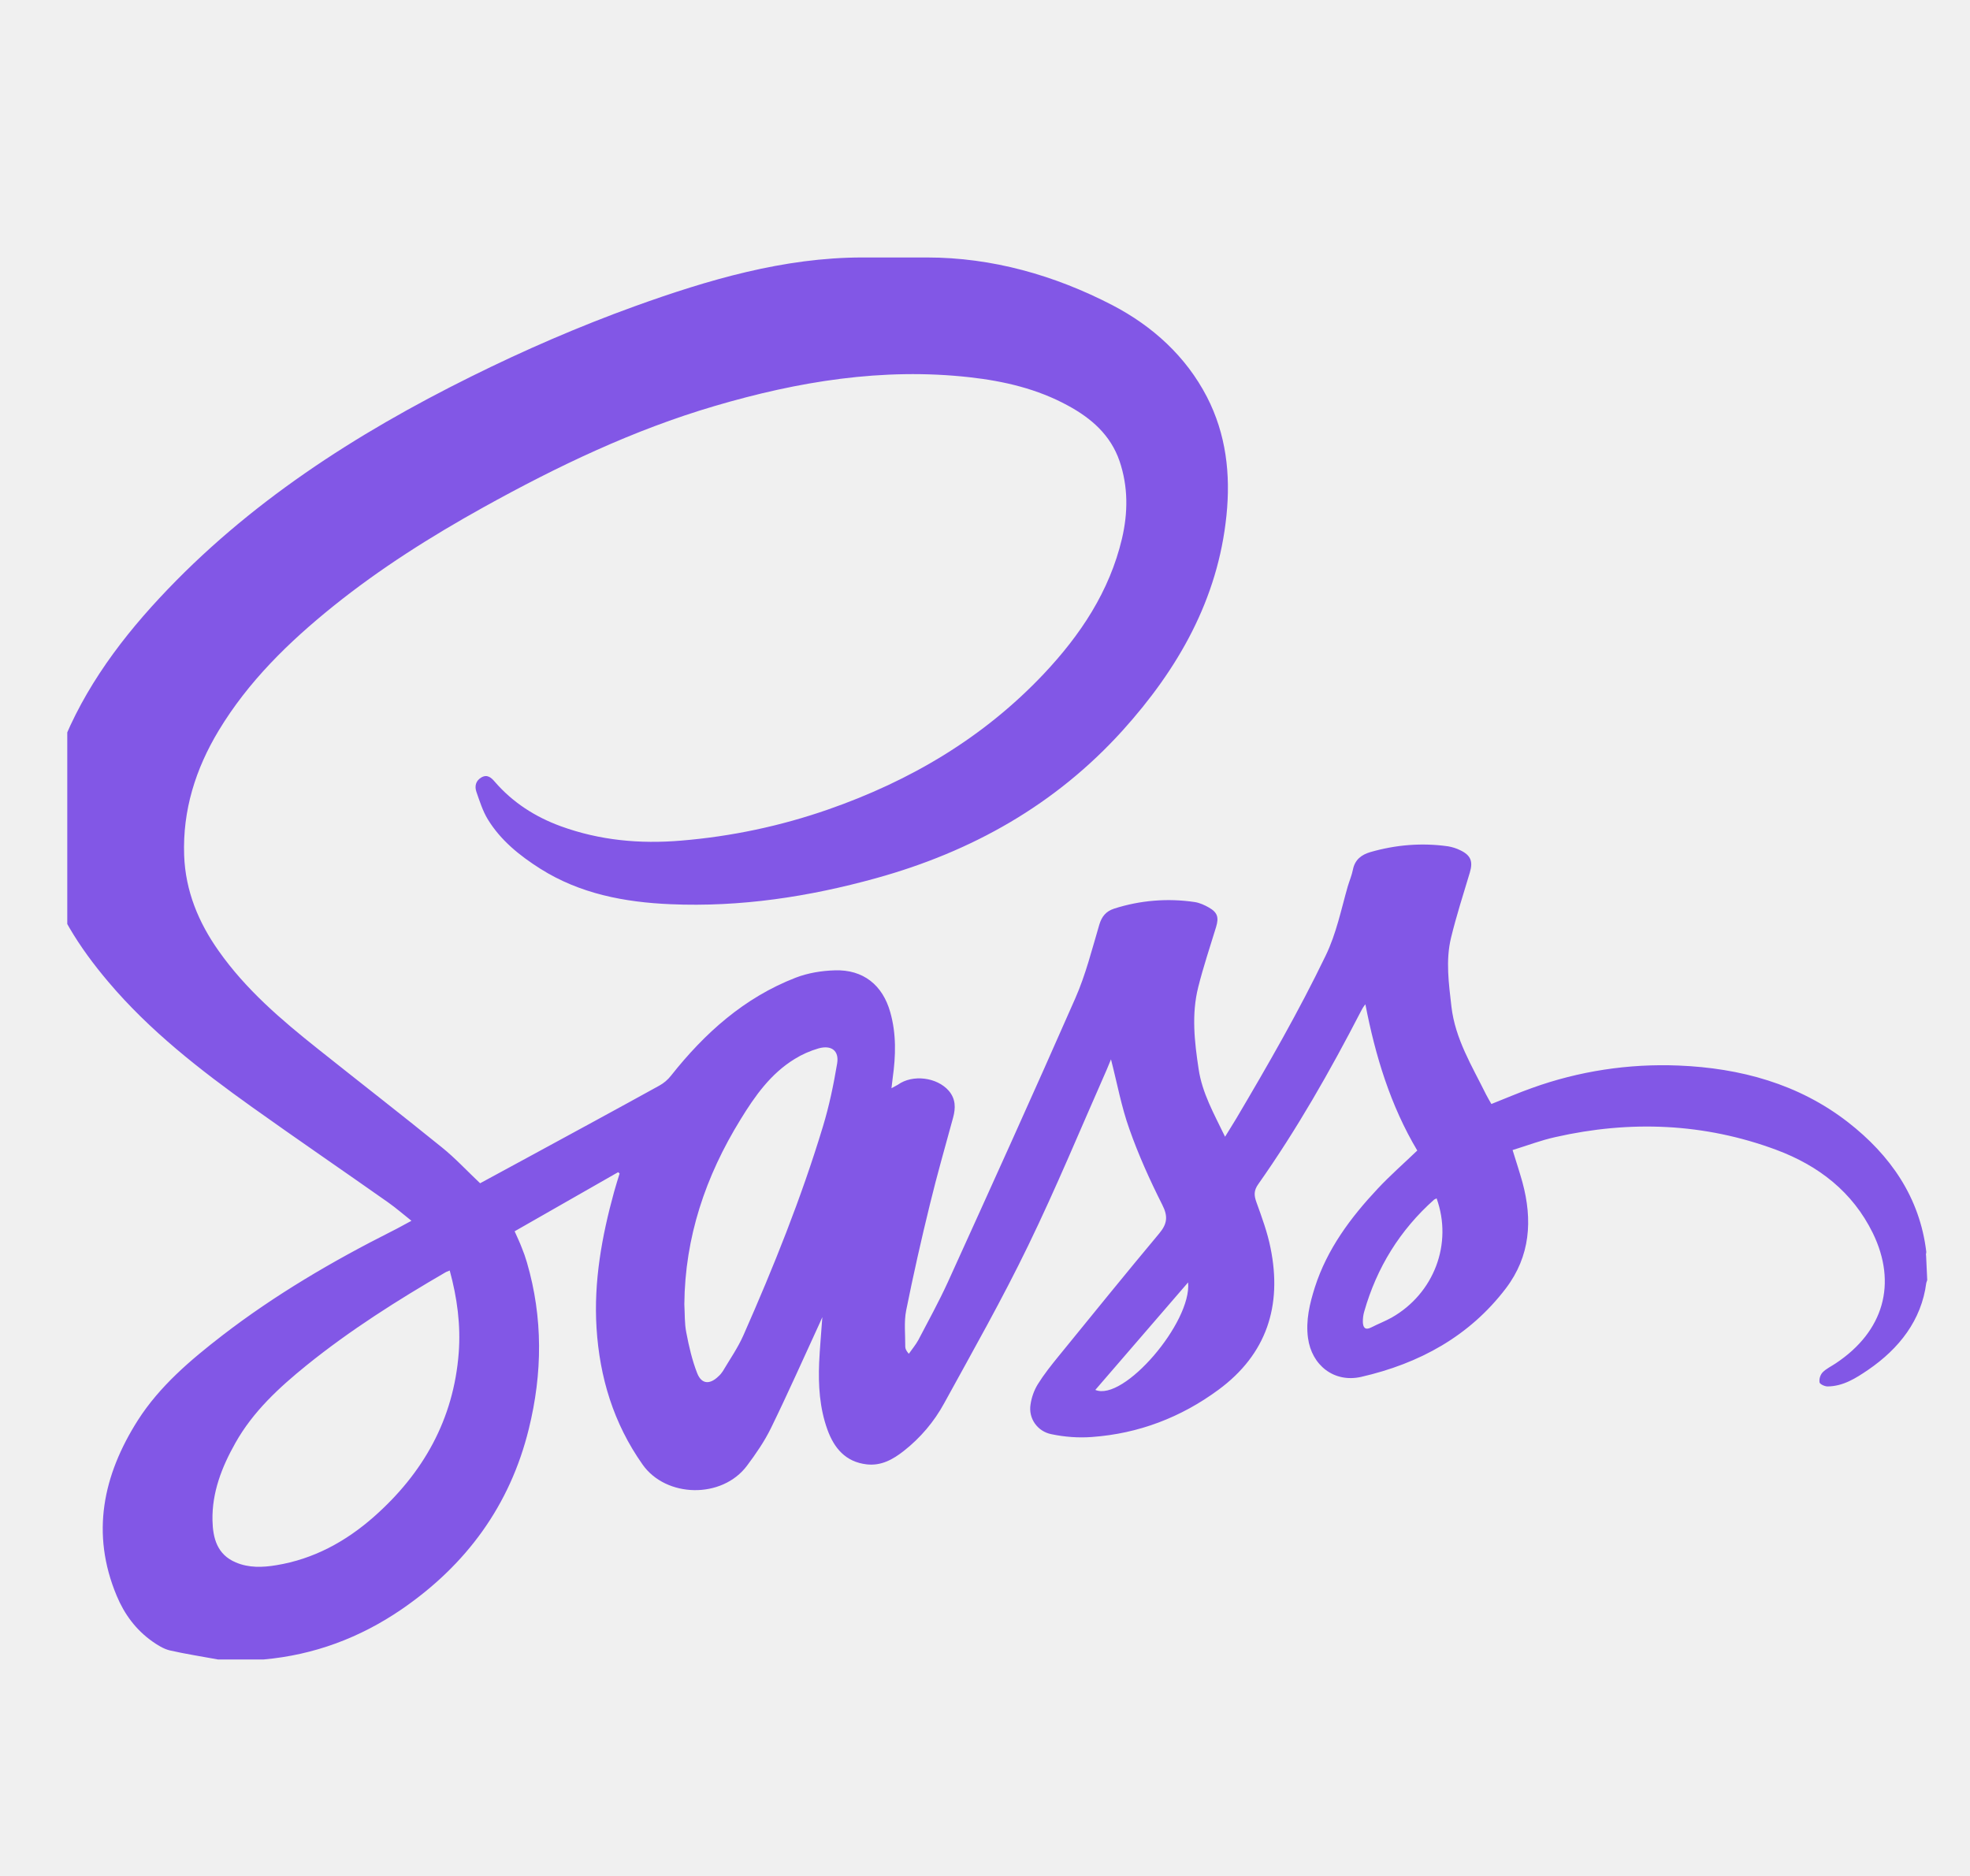
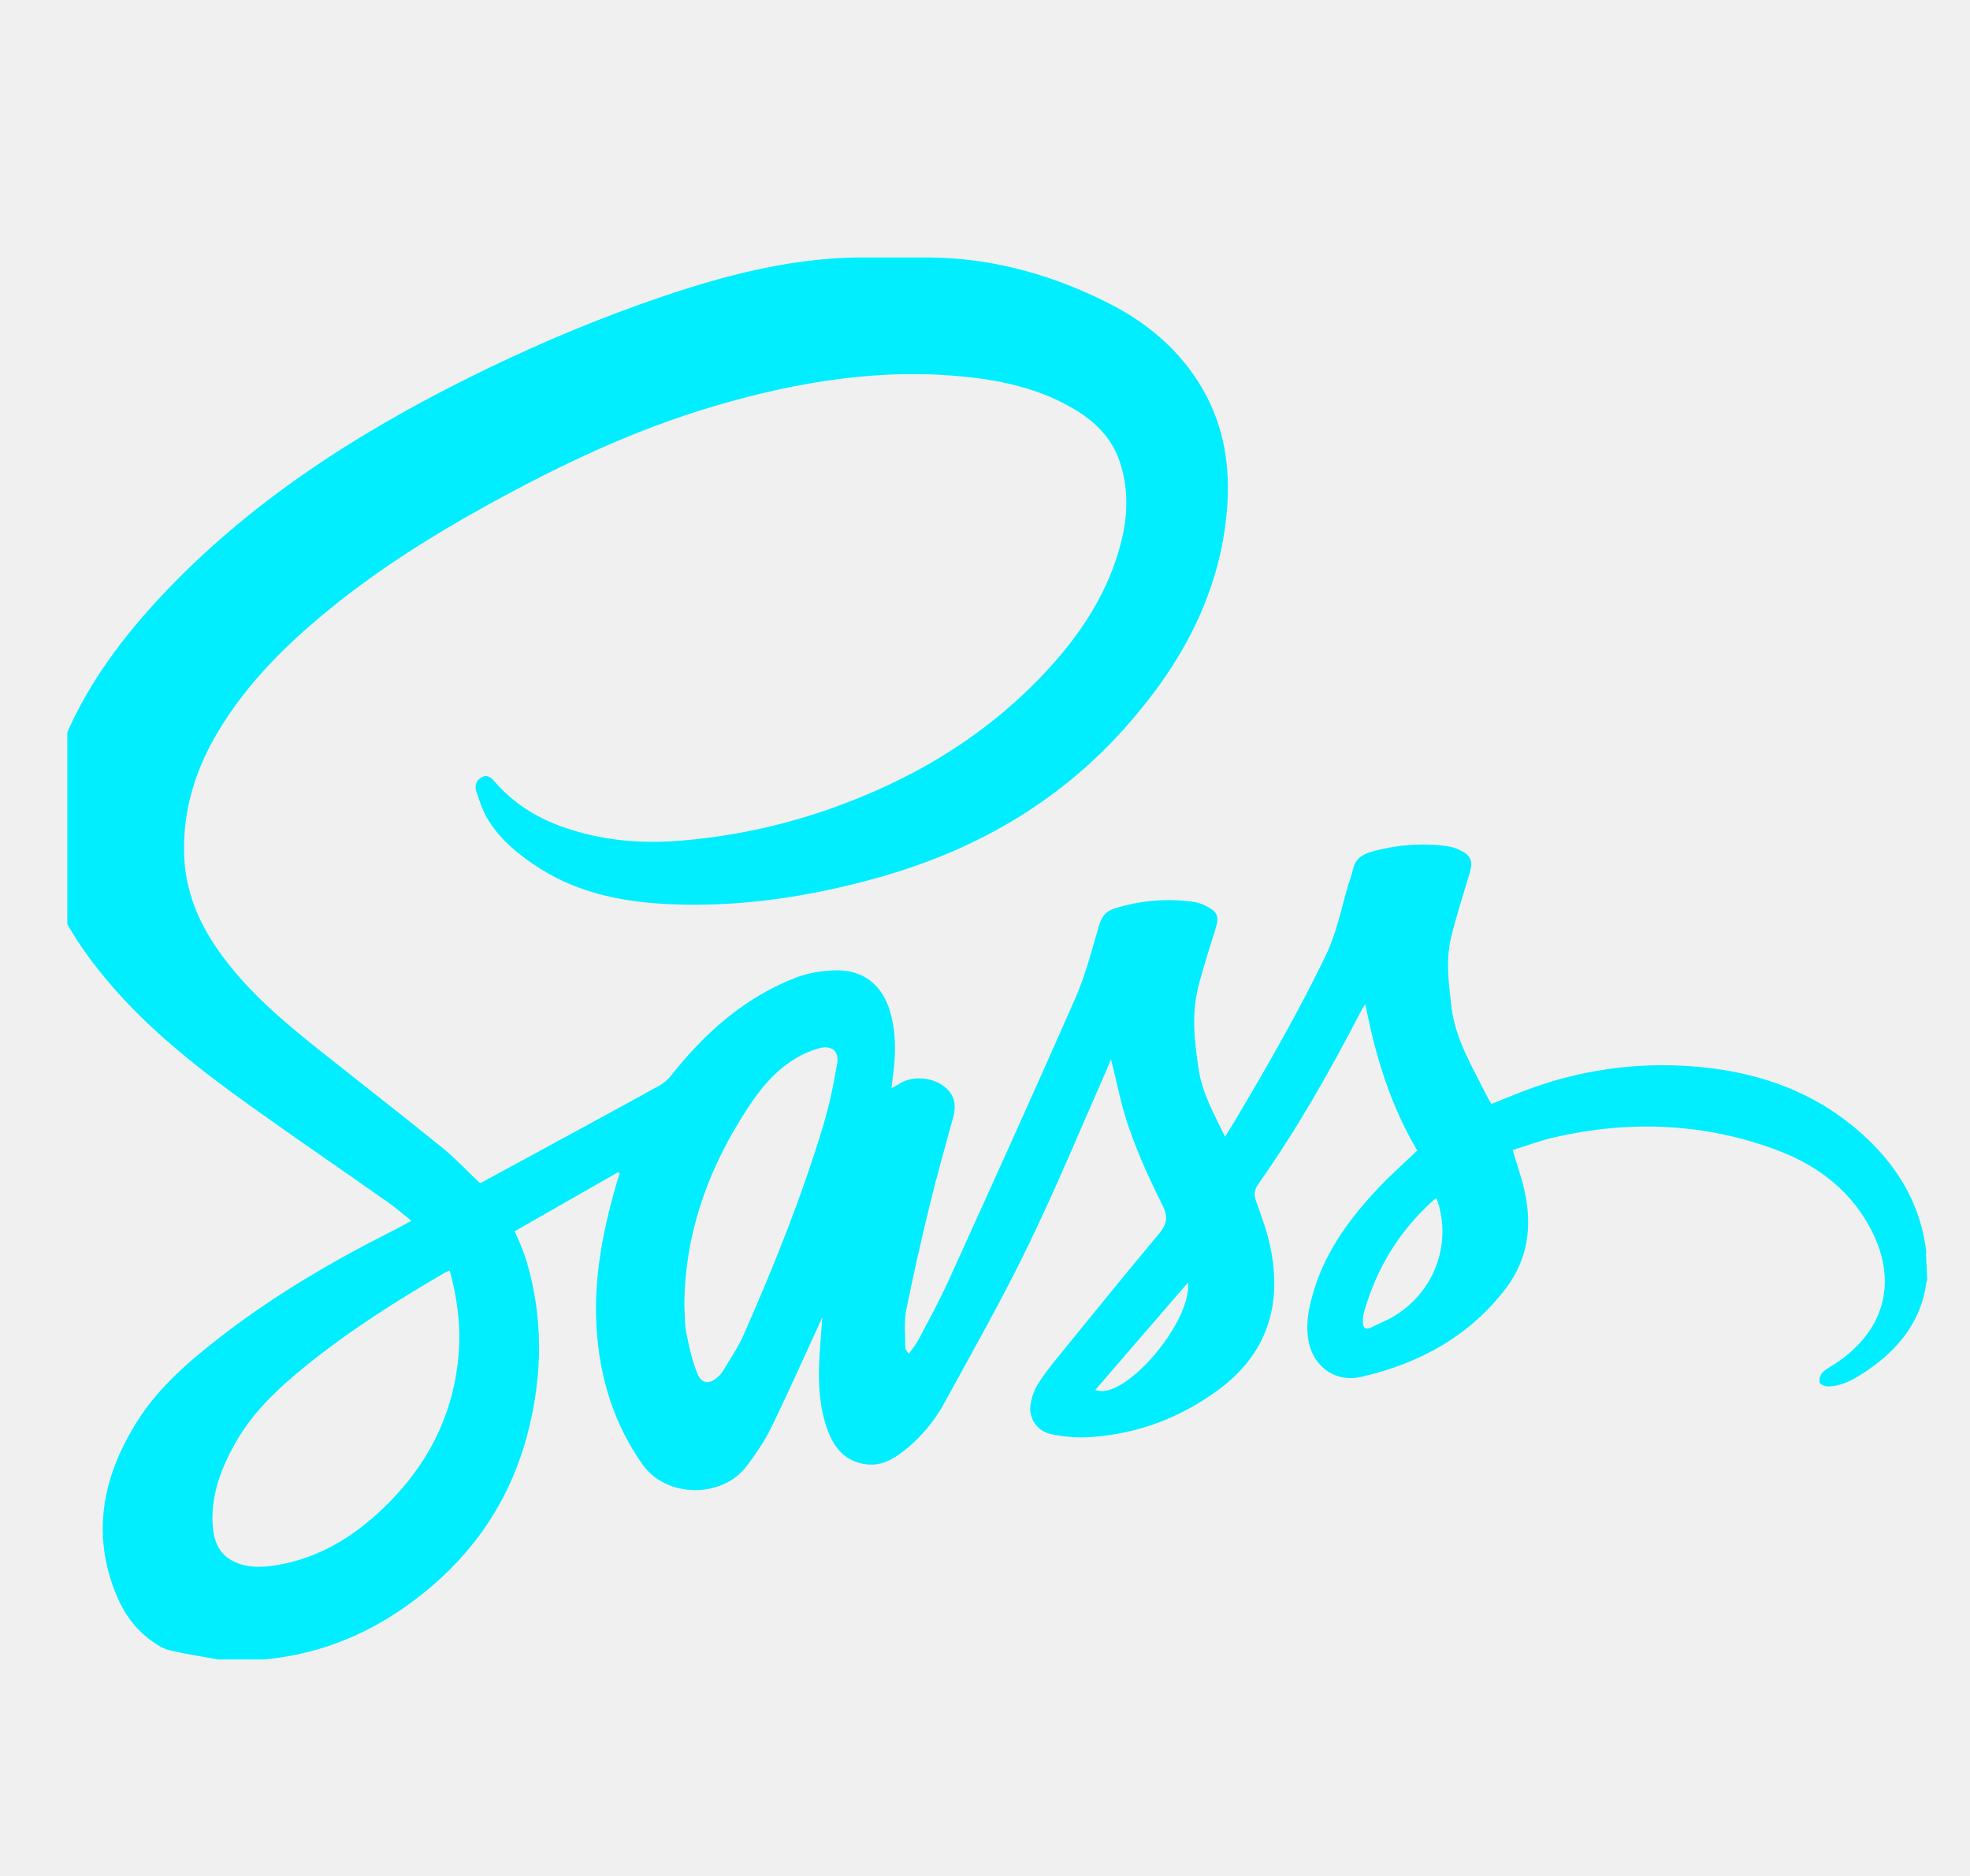
<svg xmlns="http://www.w3.org/2000/svg" width="21" height="20" viewBox="0 0 21 20" fill="none">
  <g clip-path="url(#clip0)">
-     <path fill-rule="evenodd" clip-rule="evenodd" d="M0.412 8.978C0.412 9.09 0.445 9.164 0.464 9.235C0.585 9.702 0.846 10.103 1.155 10.468C1.595 10.989 2.134 11.408 2.687 11.803C3.166 12.145 3.655 12.479 4.136 12.818C4.218 12.876 4.296 12.943 4.386 13.015C4.309 13.056 4.245 13.093 4.178 13.126C3.543 13.446 2.932 13.804 2.369 14.238C2.03 14.5 1.702 14.778 1.47 15.141C1.098 15.726 0.966 16.349 1.244 17.013C1.325 17.208 1.448 17.375 1.623 17.499C1.68 17.539 1.743 17.579 1.809 17.595C1.979 17.634 2.152 17.66 2.324 17.692L2.81 17.692C3.348 17.644 3.837 17.461 4.28 17.158C4.971 16.684 5.437 16.049 5.637 15.234C5.783 14.642 5.789 14.049 5.617 13.459C5.601 13.404 5.582 13.35 5.56 13.297C5.54 13.244 5.515 13.193 5.486 13.127L6.589 12.497L6.605 12.511C6.585 12.576 6.564 12.641 6.546 12.707C6.415 13.182 6.328 13.665 6.359 14.158C6.392 14.684 6.54 15.175 6.85 15.614C7.1 15.969 7.697 15.982 7.963 15.626C8.058 15.499 8.149 15.367 8.218 15.226C8.398 14.858 8.564 14.483 8.736 14.11L8.766 14.042C8.754 14.218 8.739 14.373 8.732 14.528C8.722 14.77 8.737 15.011 8.82 15.241C8.891 15.438 9.013 15.586 9.24 15.612C9.396 15.629 9.519 15.559 9.634 15.469C9.811 15.33 9.958 15.157 10.065 14.96C10.37 14.404 10.683 13.852 10.959 13.282C11.258 12.666 11.52 12.032 11.797 11.405L11.843 11.294C11.909 11.55 11.954 11.8 12.039 12.037C12.136 12.313 12.257 12.581 12.389 12.843C12.452 12.966 12.444 13.046 12.358 13.149C11.996 13.582 11.641 14.021 11.285 14.458C11.206 14.555 11.128 14.653 11.062 14.759C11.022 14.825 10.996 14.899 10.985 14.976C10.974 15.047 10.991 15.119 11.032 15.177C11.074 15.236 11.136 15.276 11.207 15.29C11.35 15.32 11.496 15.331 11.641 15.32C12.138 15.284 12.589 15.111 12.987 14.818C13.504 14.438 13.669 13.92 13.544 13.306C13.511 13.139 13.451 12.977 13.393 12.816C13.367 12.744 13.365 12.693 13.412 12.626C13.825 12.04 14.178 11.419 14.506 10.784C14.519 10.759 14.532 10.734 14.555 10.707C14.661 11.257 14.822 11.786 15.108 12.266C14.962 12.406 14.817 12.533 14.686 12.673C14.398 12.98 14.148 13.315 14.017 13.722C13.961 13.898 13.918 14.077 13.943 14.264C13.982 14.556 14.222 14.745 14.511 14.679C15.129 14.537 15.662 14.248 16.052 13.736C16.314 13.391 16.338 13.006 16.229 12.604C16.198 12.494 16.163 12.386 16.124 12.261C16.277 12.214 16.425 12.157 16.579 12.123C17.377 11.942 18.167 11.973 18.936 12.259C19.386 12.427 19.748 12.706 19.964 13.146C20.226 13.684 20.081 14.194 19.57 14.534C19.523 14.566 19.468 14.591 19.429 14.631C19.416 14.645 19.407 14.662 19.401 14.681C19.395 14.699 19.394 14.718 19.396 14.737C19.399 14.757 19.451 14.781 19.481 14.781C19.649 14.78 19.785 14.692 19.916 14.603C20.244 14.378 20.483 14.075 20.534 13.677L20.544 13.647L20.532 13.387C20.527 13.372 20.535 13.357 20.534 13.346C20.465 12.766 20.152 12.316 19.698 11.963C19.172 11.555 18.551 11.387 17.895 11.36C17.362 11.338 16.83 11.419 16.329 11.6C16.185 11.651 16.043 11.713 15.898 11.77C15.879 11.736 15.858 11.702 15.841 11.668C15.692 11.366 15.512 11.077 15.472 10.731C15.444 10.486 15.409 10.24 15.468 9.997C15.525 9.763 15.599 9.533 15.668 9.303C15.704 9.184 15.679 9.118 15.565 9.064C15.525 9.044 15.482 9.031 15.438 9.023C15.158 8.983 14.881 9.006 14.609 9.084C14.513 9.112 14.443 9.165 14.422 9.271C14.41 9.332 14.385 9.39 14.367 9.45C14.296 9.698 14.246 9.952 14.131 10.189C13.844 10.784 13.515 11.356 13.179 11.924C13.143 11.985 13.104 12.045 13.059 12.119C12.941 11.874 12.815 11.654 12.777 11.396C12.733 11.105 12.7 10.814 12.773 10.524C12.827 10.308 12.898 10.097 12.963 9.884C12.994 9.782 12.98 9.729 12.888 9.676C12.841 9.649 12.788 9.625 12.736 9.617C12.448 9.574 12.154 9.598 11.877 9.687C11.79 9.715 11.744 9.771 11.718 9.86C11.64 10.123 11.573 10.392 11.463 10.642C11.018 11.655 10.561 12.662 10.104 13.669C10.008 13.879 9.896 14.082 9.789 14.287C9.761 14.338 9.722 14.384 9.688 14.433C9.66 14.401 9.65 14.379 9.65 14.357C9.651 14.228 9.635 14.094 9.66 13.969C9.736 13.591 9.821 13.214 9.913 12.839C9.988 12.53 10.076 12.223 10.16 11.915C10.188 11.812 10.188 11.716 10.114 11.629C9.988 11.484 9.727 11.452 9.572 11.564L9.503 11.602L9.516 11.493C9.549 11.257 9.556 11.023 9.49 10.791C9.409 10.502 9.202 10.335 8.899 10.345C8.759 10.349 8.611 10.373 8.48 10.424C7.932 10.637 7.511 11.015 7.152 11.469C7.119 11.511 7.077 11.547 7.03 11.573C6.567 11.829 6.101 12.081 5.636 12.334L5.118 12.615C4.979 12.484 4.853 12.347 4.71 12.232C4.273 11.878 3.828 11.533 3.388 11.182C2.998 10.872 2.62 10.549 2.331 10.138C2.115 9.833 1.977 9.498 1.963 9.12C1.946 8.639 2.084 8.199 2.331 7.789C2.647 7.265 3.078 6.845 3.551 6.464C4.052 6.061 4.594 5.719 5.156 5.407C5.942 4.971 6.75 4.584 7.617 4.329C8.506 4.067 9.407 3.918 10.337 4.022C10.703 4.063 11.058 4.146 11.384 4.324C11.633 4.459 11.838 4.637 11.934 4.915C12.027 5.189 12.025 5.466 11.96 5.743C11.827 6.306 11.517 6.77 11.127 7.184C10.486 7.863 9.705 8.325 8.825 8.631C8.32 8.807 7.794 8.918 7.26 8.962C6.822 8.999 6.394 8.96 5.979 8.809C5.705 8.709 5.466 8.556 5.274 8.334C5.24 8.294 5.196 8.251 5.132 8.288C5.069 8.325 5.058 8.384 5.079 8.444C5.114 8.544 5.146 8.647 5.201 8.737C5.338 8.96 5.539 9.122 5.76 9.262C6.183 9.529 6.657 9.619 7.148 9.64C7.893 9.672 8.621 9.561 9.337 9.363C10.361 9.08 11.251 8.579 11.965 7.79C12.559 7.132 12.983 6.39 13.074 5.495C13.119 5.057 13.071 4.629 12.865 4.23C12.641 3.798 12.286 3.477 11.861 3.255C11.241 2.933 10.573 2.745 9.883 2.745H9.192C8.357 2.745 7.549 2.983 6.764 3.266C6.17 3.481 5.587 3.734 5.021 4.015C3.789 4.626 2.642 5.363 1.7 6.376C1.23 6.881 0.833 7.438 0.604 8.093C0.535 8.289 0.476 8.488 0.426 8.69L0.412 8.978ZM4.89 14.422C4.836 15.132 4.512 15.707 3.983 16.173C3.685 16.435 3.343 16.622 2.945 16.687C2.801 16.711 2.653 16.717 2.513 16.657C2.314 16.573 2.269 16.397 2.265 16.209C2.259 15.911 2.364 15.641 2.509 15.384C2.697 15.049 2.974 14.794 3.269 14.555C3.734 14.18 4.238 13.861 4.755 13.561L4.794 13.545C4.874 13.838 4.912 14.127 4.89 14.422ZM8.924 11.337C8.886 11.564 8.839 11.791 8.772 12.011C8.542 12.771 8.246 13.508 7.925 14.235C7.866 14.369 7.78 14.492 7.705 14.619C7.692 14.639 7.677 14.657 7.66 14.672C7.567 14.763 7.479 14.759 7.432 14.64C7.378 14.502 7.344 14.354 7.316 14.207C7.296 14.109 7.301 14.006 7.295 13.905C7.301 13.19 7.521 12.54 7.894 11.935C8.047 11.685 8.215 11.447 8.471 11.29C8.55 11.241 8.636 11.203 8.726 11.177C8.863 11.139 8.946 11.202 8.924 11.337ZM11.676 14.818L12.665 13.672C12.706 14.097 11.977 14.947 11.676 14.818ZM14.835 14.047C14.765 14.086 14.689 14.115 14.617 14.152C14.552 14.185 14.53 14.152 14.528 14.095C14.527 14.057 14.532 14.018 14.543 13.981C14.677 13.513 14.923 13.114 15.288 12.789L15.314 12.776C15.488 13.259 15.287 13.79 14.835 14.047Z" fill="#8257E6" />
+     <path fill-rule="evenodd" clip-rule="evenodd" d="M0.412 8.978C0.412 9.09 0.445 9.164 0.464 9.235C0.585 9.702 0.846 10.103 1.155 10.468C1.595 10.989 2.134 11.408 2.687 11.803C3.166 12.145 3.655 12.479 4.136 12.818C4.218 12.876 4.296 12.943 4.386 13.015C4.309 13.056 4.245 13.093 4.178 13.126C3.543 13.446 2.932 13.804 2.369 14.238C2.03 14.5 1.702 14.778 1.47 15.141C1.098 15.726 0.966 16.349 1.244 17.013C1.325 17.208 1.448 17.375 1.623 17.499C1.68 17.539 1.743 17.579 1.809 17.595C1.979 17.634 2.152 17.66 2.324 17.692L2.81 17.692C3.348 17.644 3.837 17.461 4.28 17.158C4.971 16.684 5.437 16.049 5.637 15.234C5.783 14.642 5.789 14.049 5.617 13.459C5.601 13.404 5.582 13.35 5.56 13.297C5.54 13.244 5.515 13.193 5.486 13.127L6.589 12.497L6.605 12.511C6.585 12.576 6.564 12.641 6.546 12.707C6.415 13.182 6.328 13.665 6.359 14.158C6.392 14.684 6.54 15.175 6.85 15.614C7.1 15.969 7.697 15.982 7.963 15.626C8.058 15.499 8.149 15.367 8.218 15.226C8.398 14.858 8.564 14.483 8.736 14.11L8.766 14.042C8.754 14.218 8.739 14.373 8.732 14.528C8.722 14.77 8.737 15.011 8.82 15.241C8.891 15.438 9.013 15.586 9.24 15.612C9.396 15.629 9.519 15.559 9.634 15.469C9.811 15.33 9.958 15.157 10.065 14.96C10.37 14.404 10.683 13.852 10.959 13.282C11.258 12.666 11.52 12.032 11.797 11.405L11.843 11.294C11.909 11.55 11.954 11.8 12.039 12.037C12.136 12.313 12.257 12.581 12.389 12.843C12.452 12.966 12.444 13.046 12.358 13.149C11.996 13.582 11.641 14.021 11.285 14.458C11.206 14.555 11.128 14.653 11.062 14.759C11.022 14.825 10.996 14.899 10.985 14.976C10.974 15.047 10.991 15.119 11.032 15.177C11.074 15.236 11.136 15.276 11.207 15.29C11.35 15.32 11.496 15.331 11.641 15.32C12.138 15.284 12.589 15.111 12.987 14.818C13.504 14.438 13.669 13.92 13.544 13.306C13.511 13.139 13.451 12.977 13.393 12.816C13.367 12.744 13.365 12.693 13.412 12.626C13.825 12.04 14.178 11.419 14.506 10.784C14.519 10.759 14.532 10.734 14.555 10.707C14.661 11.257 14.822 11.786 15.108 12.266C14.962 12.406 14.817 12.533 14.686 12.673C14.398 12.98 14.148 13.315 14.017 13.722C13.961 13.898 13.918 14.077 13.943 14.264C13.982 14.556 14.222 14.745 14.511 14.679C15.129 14.537 15.662 14.248 16.052 13.736C16.314 13.391 16.338 13.006 16.229 12.604C16.198 12.494 16.163 12.386 16.124 12.261C16.277 12.214 16.425 12.157 16.579 12.123C17.377 11.942 18.167 11.973 18.936 12.259C19.386 12.427 19.748 12.706 19.964 13.146C20.226 13.684 20.081 14.194 19.57 14.534C19.523 14.566 19.468 14.591 19.429 14.631C19.416 14.645 19.407 14.662 19.401 14.681C19.395 14.699 19.394 14.718 19.396 14.737C19.399 14.757 19.451 14.781 19.481 14.781C19.649 14.78 19.785 14.692 19.916 14.603C20.244 14.378 20.483 14.075 20.534 13.677L20.544 13.647L20.532 13.387C20.527 13.372 20.535 13.357 20.534 13.346C20.465 12.766 20.152 12.316 19.698 11.963C19.172 11.555 18.551 11.387 17.895 11.36C17.362 11.338 16.83 11.419 16.329 11.6C16.185 11.651 16.043 11.713 15.898 11.77C15.879 11.736 15.858 11.702 15.841 11.668C15.692 11.366 15.512 11.077 15.472 10.731C15.444 10.486 15.409 10.24 15.468 9.997C15.525 9.763 15.599 9.533 15.668 9.303C15.704 9.184 15.679 9.118 15.565 9.064C15.525 9.044 15.482 9.031 15.438 9.023C15.158 8.983 14.881 9.006 14.609 9.084C14.513 9.112 14.443 9.165 14.422 9.271C14.41 9.332 14.385 9.39 14.367 9.45C14.296 9.698 14.246 9.952 14.131 10.189C13.844 10.784 13.515 11.356 13.179 11.924C13.143 11.985 13.104 12.045 13.059 12.119C12.941 11.874 12.815 11.654 12.777 11.396C12.733 11.105 12.7 10.814 12.773 10.524C12.827 10.308 12.898 10.097 12.963 9.884C12.994 9.782 12.98 9.729 12.888 9.676C12.841 9.649 12.788 9.625 12.736 9.617C12.448 9.574 12.154 9.598 11.877 9.687C11.79 9.715 11.744 9.771 11.718 9.86C11.64 10.123 11.573 10.392 11.463 10.642C11.018 11.655 10.561 12.662 10.104 13.669C10.008 13.879 9.896 14.082 9.789 14.287C9.761 14.338 9.722 14.384 9.688 14.433C9.66 14.401 9.65 14.379 9.65 14.357C9.651 14.228 9.635 14.094 9.66 13.969C9.736 13.591 9.821 13.214 9.913 12.839C9.988 12.53 10.076 12.223 10.16 11.915C10.188 11.812 10.188 11.716 10.114 11.629C9.988 11.484 9.727 11.452 9.572 11.564L9.503 11.602L9.516 11.493C9.549 11.257 9.556 11.023 9.49 10.791C9.409 10.502 9.202 10.335 8.899 10.345C8.759 10.349 8.611 10.373 8.48 10.424C7.932 10.637 7.511 11.015 7.152 11.469C7.119 11.511 7.077 11.547 7.03 11.573C6.567 11.829 6.101 12.081 5.636 12.334L5.118 12.615C4.979 12.484 4.853 12.347 4.71 12.232C4.273 11.878 3.828 11.533 3.388 11.182C2.998 10.872 2.62 10.549 2.331 10.138C2.115 9.833 1.977 9.498 1.963 9.12C1.946 8.639 2.084 8.199 2.331 7.789C2.647 7.265 3.078 6.845 3.551 6.464C4.052 6.061 4.594 5.719 5.156 5.407C5.942 4.971 6.75 4.584 7.617 4.329C8.506 4.067 9.407 3.918 10.337 4.022C10.703 4.063 11.058 4.146 11.384 4.324C11.633 4.459 11.838 4.637 11.934 4.915C12.027 5.189 12.025 5.466 11.96 5.743C11.827 6.306 11.517 6.77 11.127 7.184C10.486 7.863 9.705 8.325 8.825 8.631C8.32 8.807 7.794 8.918 7.26 8.962C6.822 8.999 6.394 8.96 5.979 8.809C5.705 8.709 5.466 8.556 5.274 8.334C5.24 8.294 5.196 8.251 5.132 8.288C5.069 8.325 5.058 8.384 5.079 8.444C5.114 8.544 5.146 8.647 5.201 8.737C5.338 8.96 5.539 9.122 5.76 9.262C6.183 9.529 6.657 9.619 7.148 9.64C7.893 9.672 8.621 9.561 9.337 9.363C10.361 9.08 11.251 8.579 11.965 7.79C12.559 7.132 12.983 6.39 13.074 5.495C13.119 5.057 13.071 4.629 12.865 4.23C12.641 3.798 12.286 3.477 11.861 3.255C11.241 2.933 10.573 2.745 9.883 2.745H9.192C8.357 2.745 7.549 2.983 6.764 3.266C6.17 3.481 5.587 3.734 5.021 4.015C3.789 4.626 2.642 5.363 1.7 6.376C1.23 6.881 0.833 7.438 0.604 8.093C0.535 8.289 0.476 8.488 0.426 8.69L0.412 8.978ZM4.89 14.422C4.836 15.132 4.512 15.707 3.983 16.173C3.685 16.435 3.343 16.622 2.945 16.687C2.801 16.711 2.653 16.717 2.513 16.657C2.314 16.573 2.269 16.397 2.265 16.209C2.259 15.911 2.364 15.641 2.509 15.384C2.697 15.049 2.974 14.794 3.269 14.555C3.734 14.18 4.238 13.861 4.755 13.561L4.794 13.545C4.874 13.838 4.912 14.127 4.89 14.422ZM8.924 11.337C8.886 11.564 8.839 11.791 8.772 12.011C8.542 12.771 8.246 13.508 7.925 14.235C7.866 14.369 7.78 14.492 7.705 14.619C7.692 14.639 7.677 14.657 7.66 14.672C7.567 14.763 7.479 14.759 7.432 14.64C7.378 14.502 7.344 14.354 7.316 14.207C7.296 14.109 7.301 14.006 7.295 13.905C7.301 13.19 7.521 12.54 7.894 11.935C8.047 11.685 8.215 11.447 8.471 11.29C8.55 11.241 8.636 11.203 8.726 11.177C8.863 11.139 8.946 11.202 8.924 11.337ZM11.676 14.818L12.665 13.672C12.706 14.097 11.977 14.947 11.676 14.818ZM14.835 14.047C14.765 14.086 14.689 14.115 14.617 14.152C14.552 14.185 14.53 14.152 14.528 14.095C14.527 14.057 14.532 14.018 14.543 13.981C14.677 13.513 14.923 13.114 15.288 12.789L15.314 12.776C15.488 13.259 15.287 13.79 14.835 14.047Z" fill="#0ef" />
  </g>
  <defs>
    <clipPath id="clip0">
      <rect width="19.827" height="19.827" fill="white" transform="translate(0.717041)" />
    </clipPath>
  </defs>
</svg>
